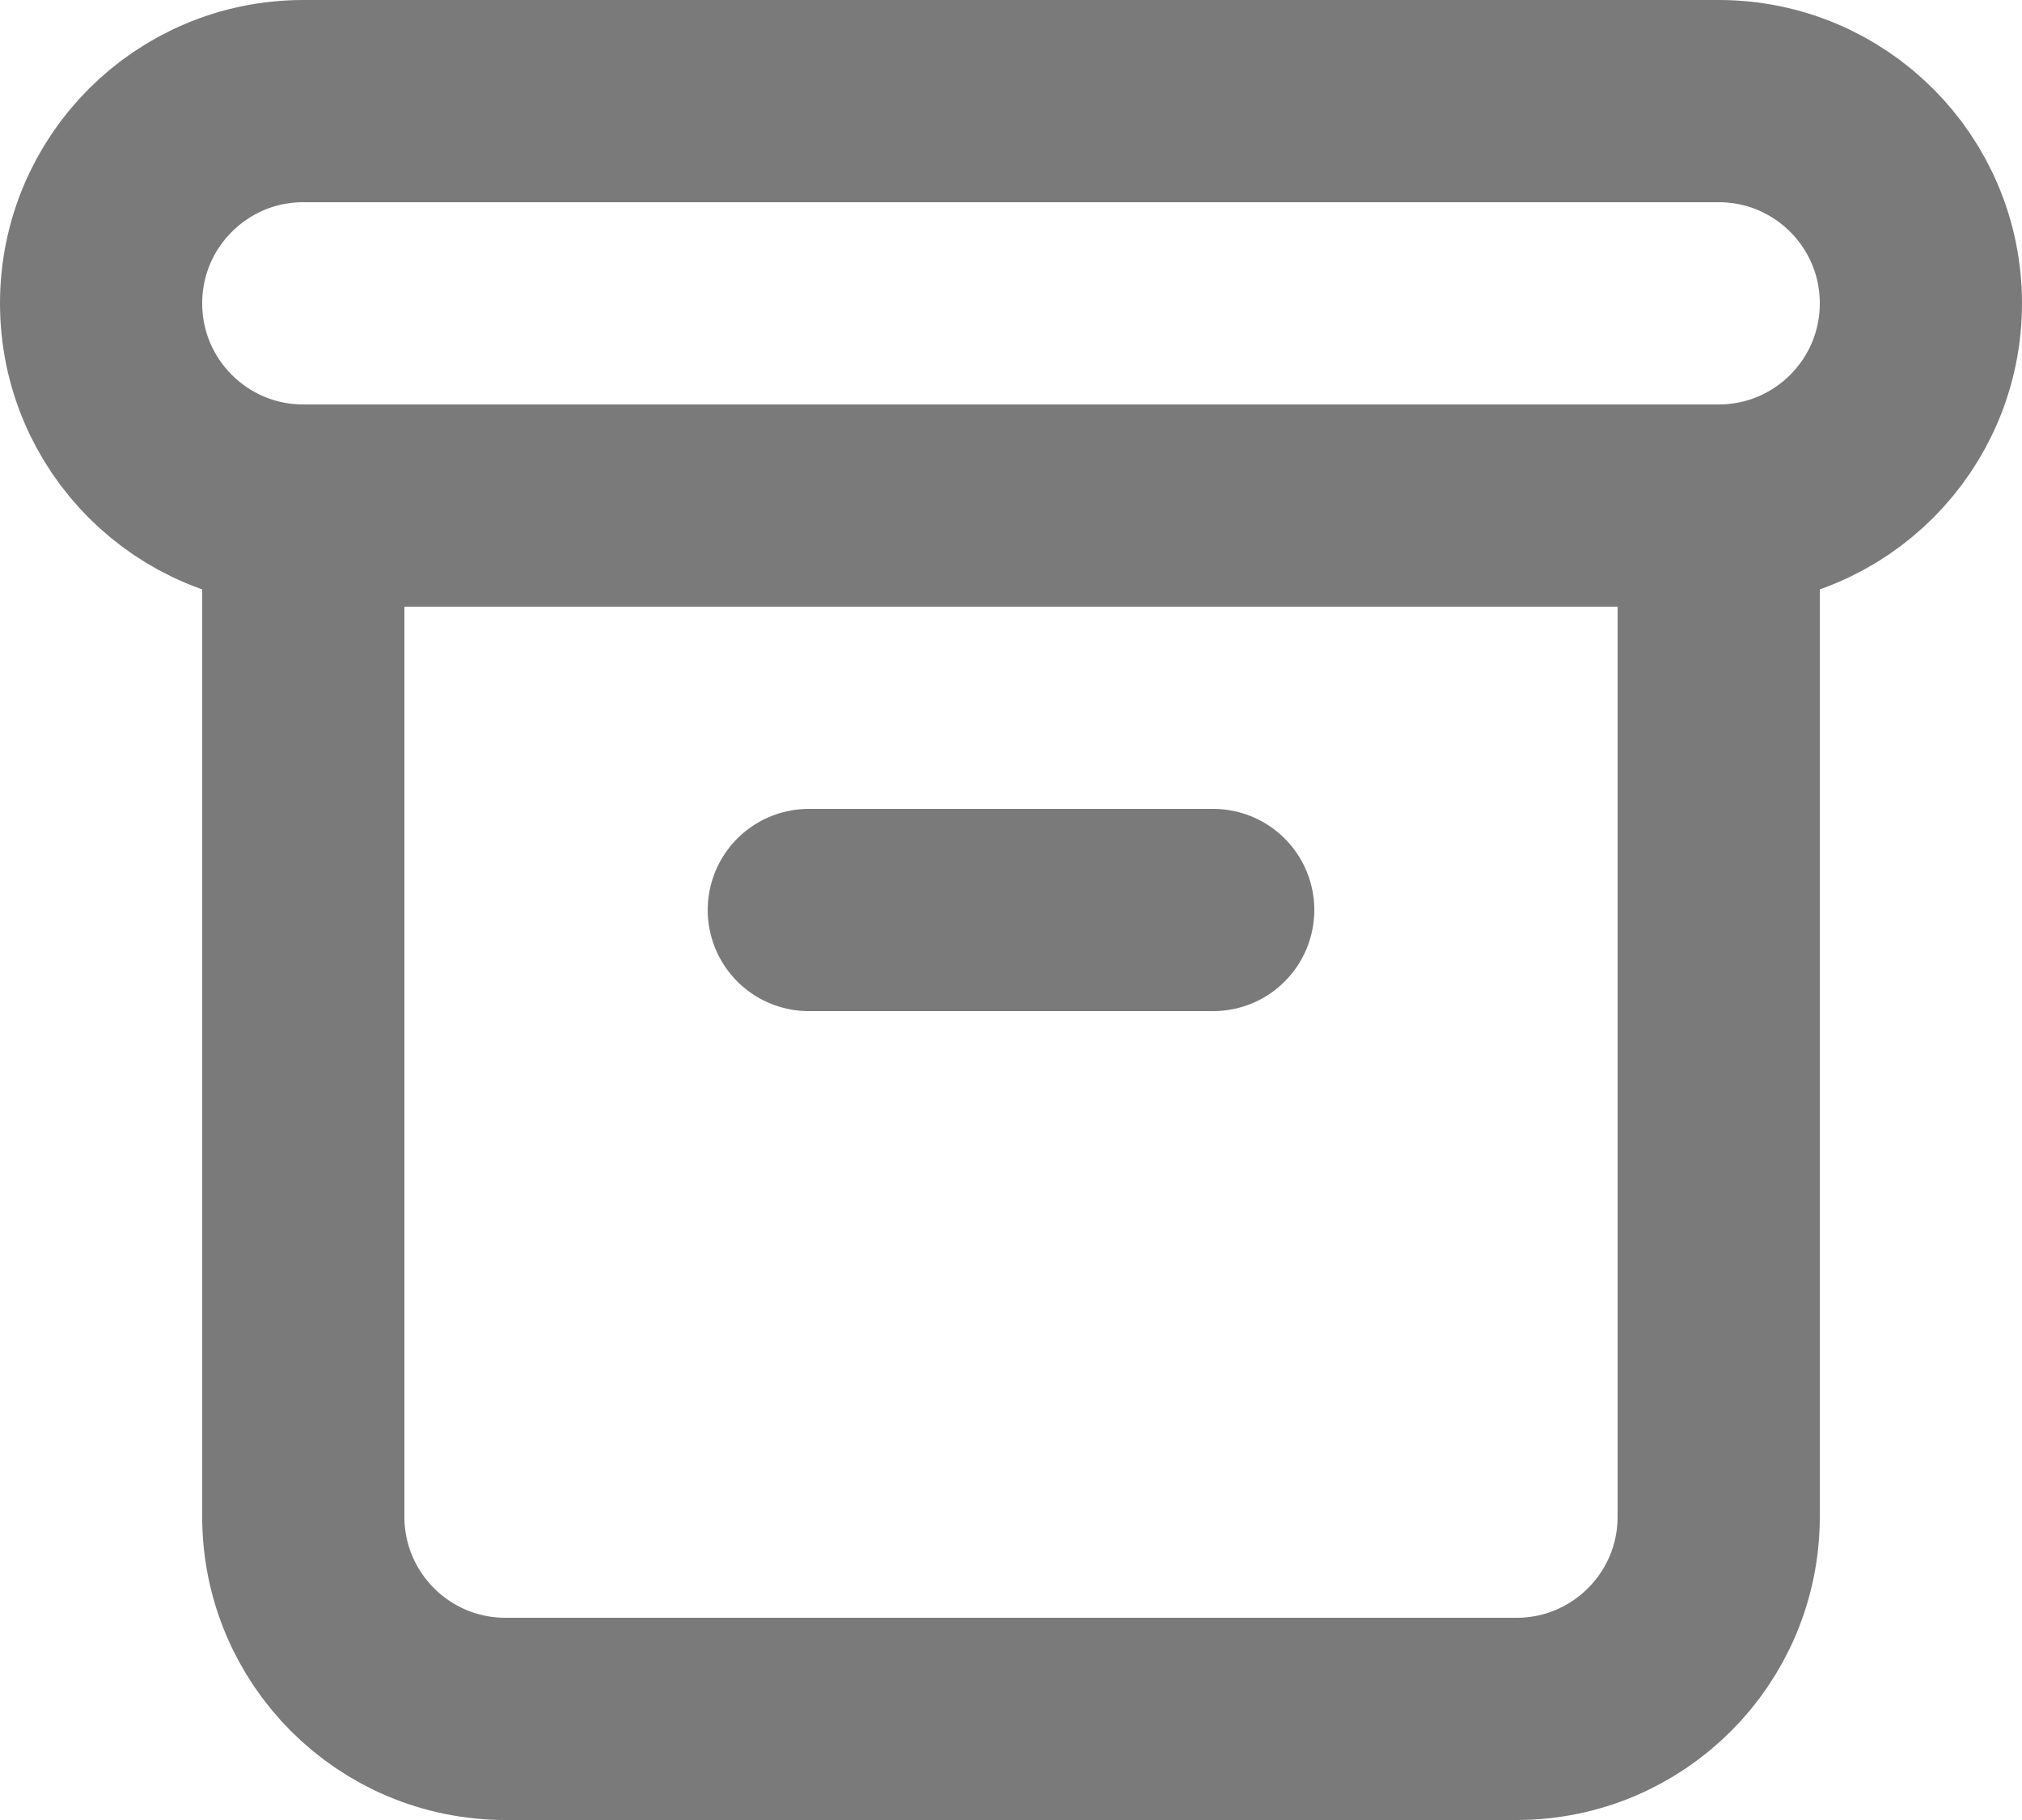
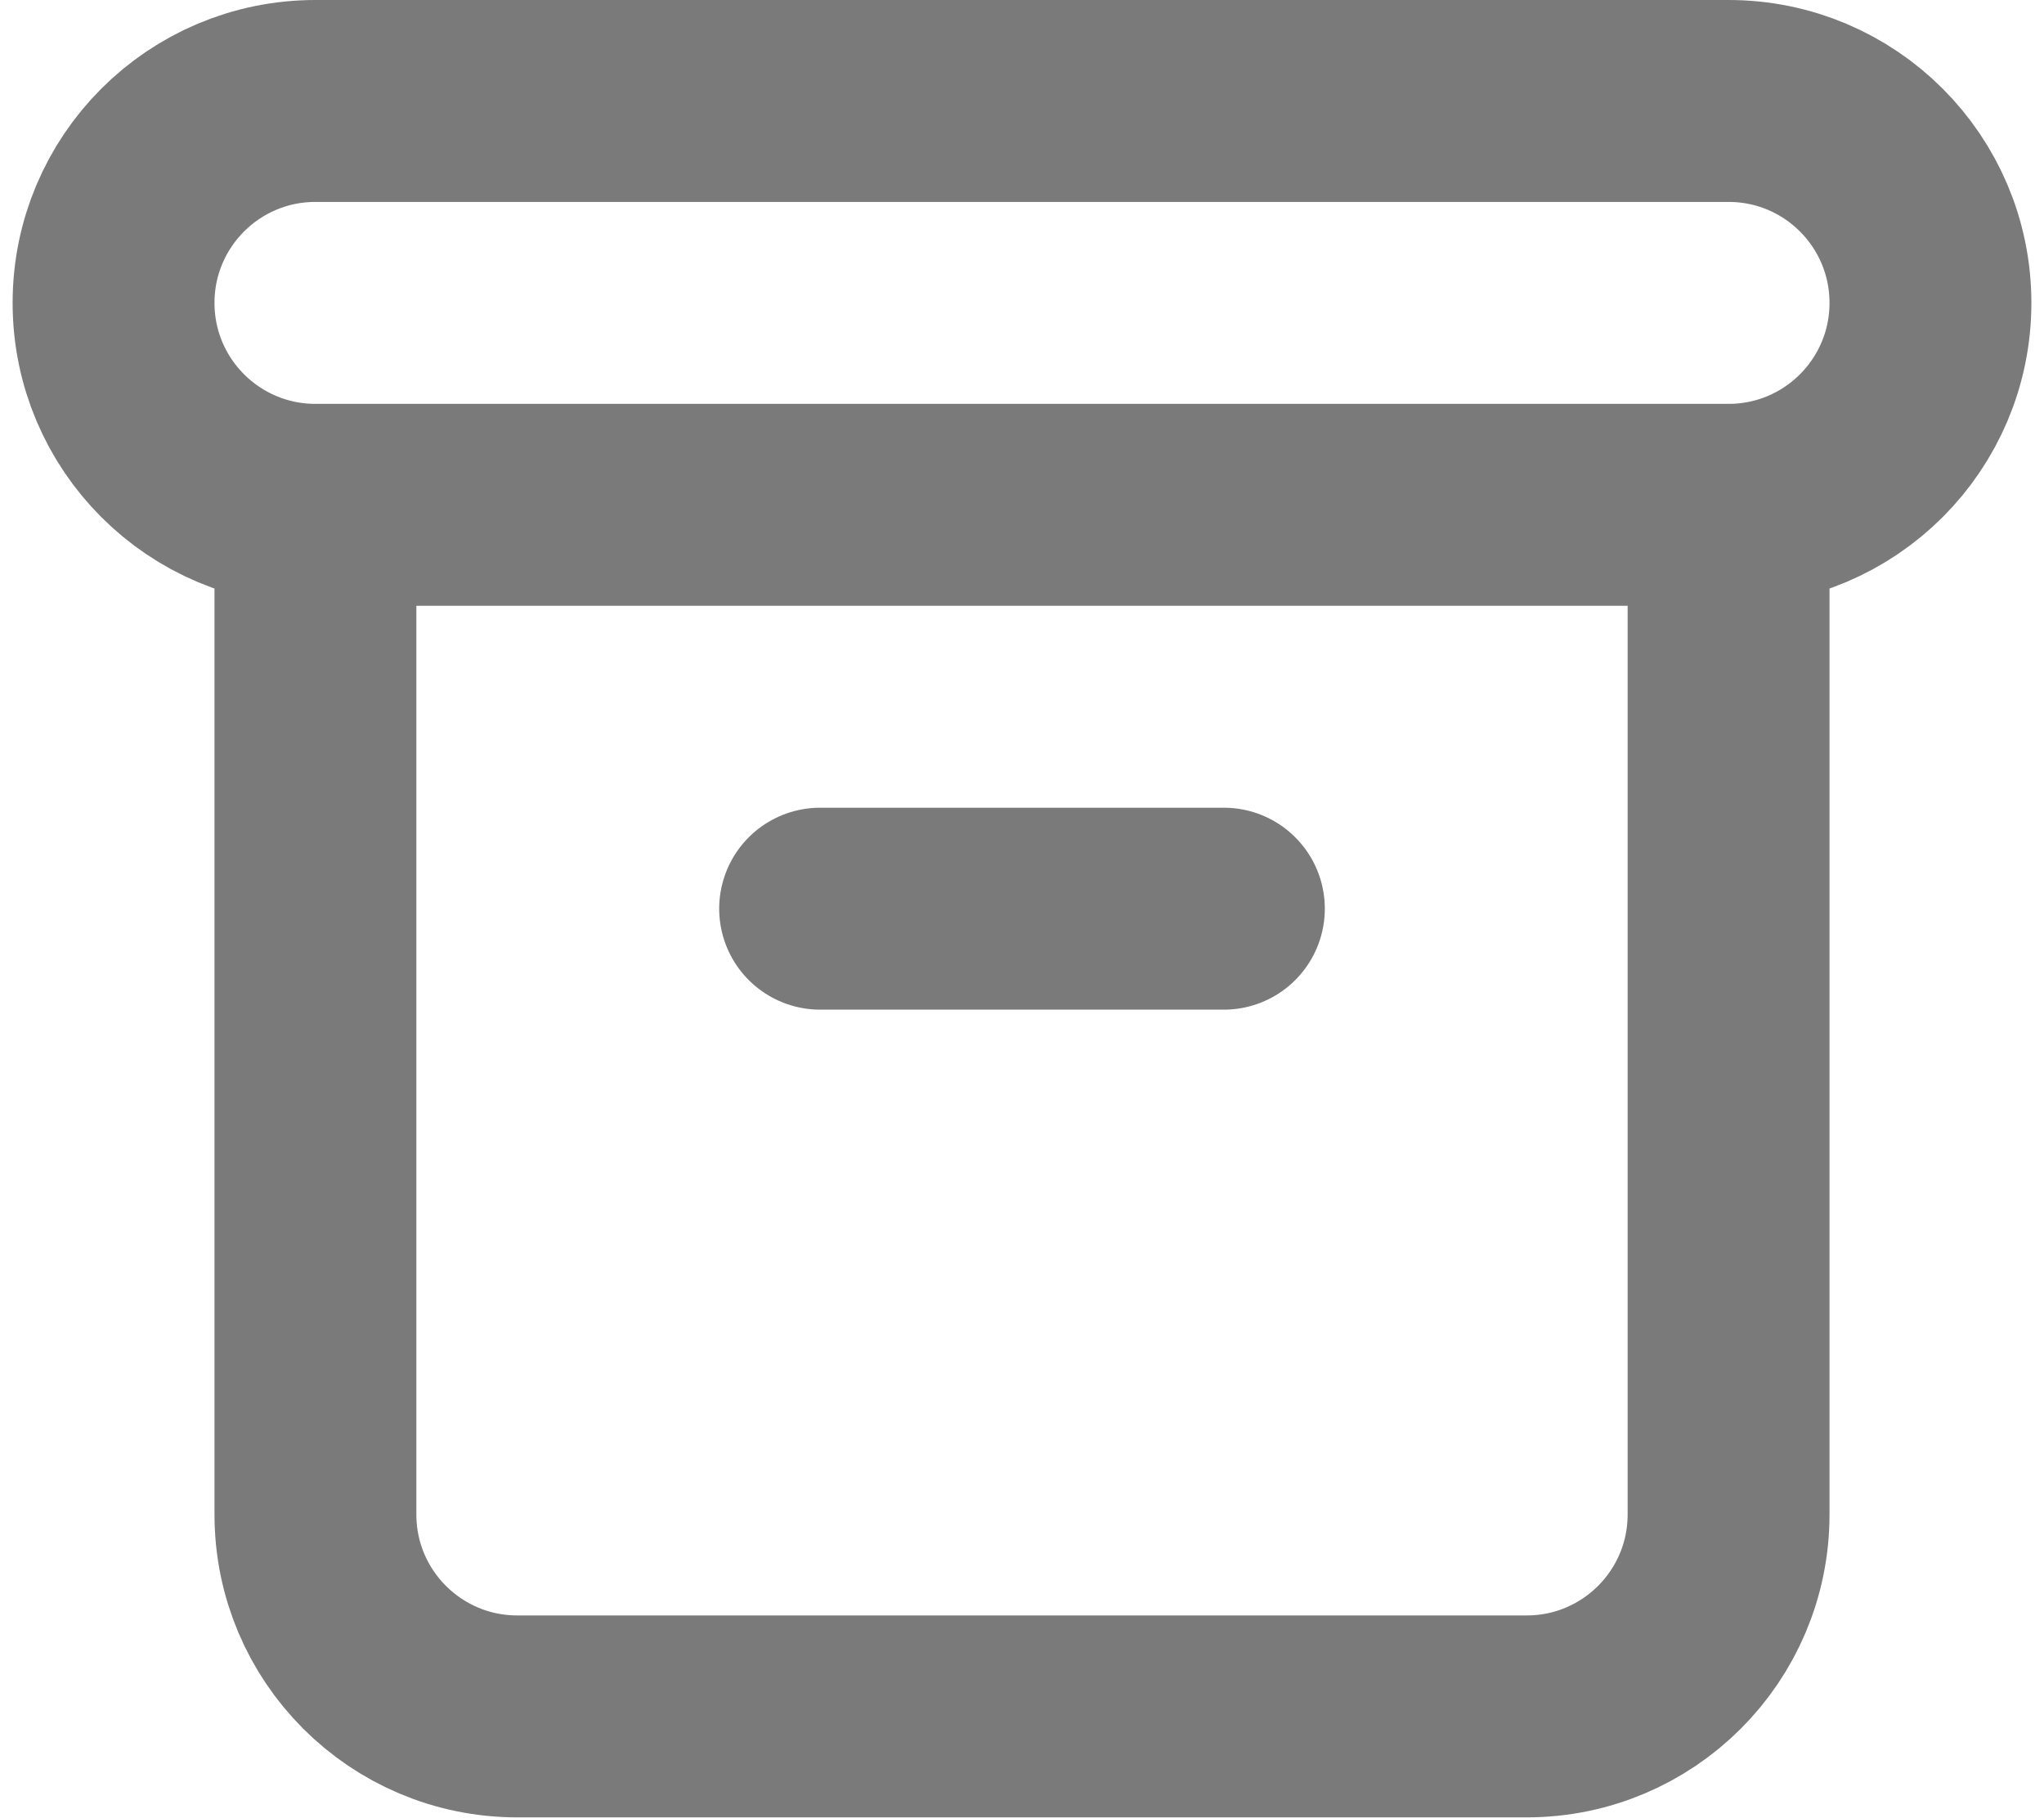
- <svg xmlns="http://www.w3.org/2000/svg" width="20" height="18" viewBox="0 0 20 18" fill="none">
+ <svg xmlns="http://www.w3.org/2000/svg" width="18" height="16" viewBox="0 0 20 18" fill="none">
  <path d="M3 5H17M3 5C1.895 5 1 4.105 1 3C1 1.895 1.895 1 3 1H17C18.105 1 19 1.895 19 3C19 4.105 18.105 5 17 5M3 5L3 15C3 16.105 3.895 17 5 17H15C16.105 17 17 16.105 17 15V5M8 9H12" stroke="#7A7A7A" stroke-width="2" stroke-linecap="round" stroke-linejoin="round" />
</svg>
